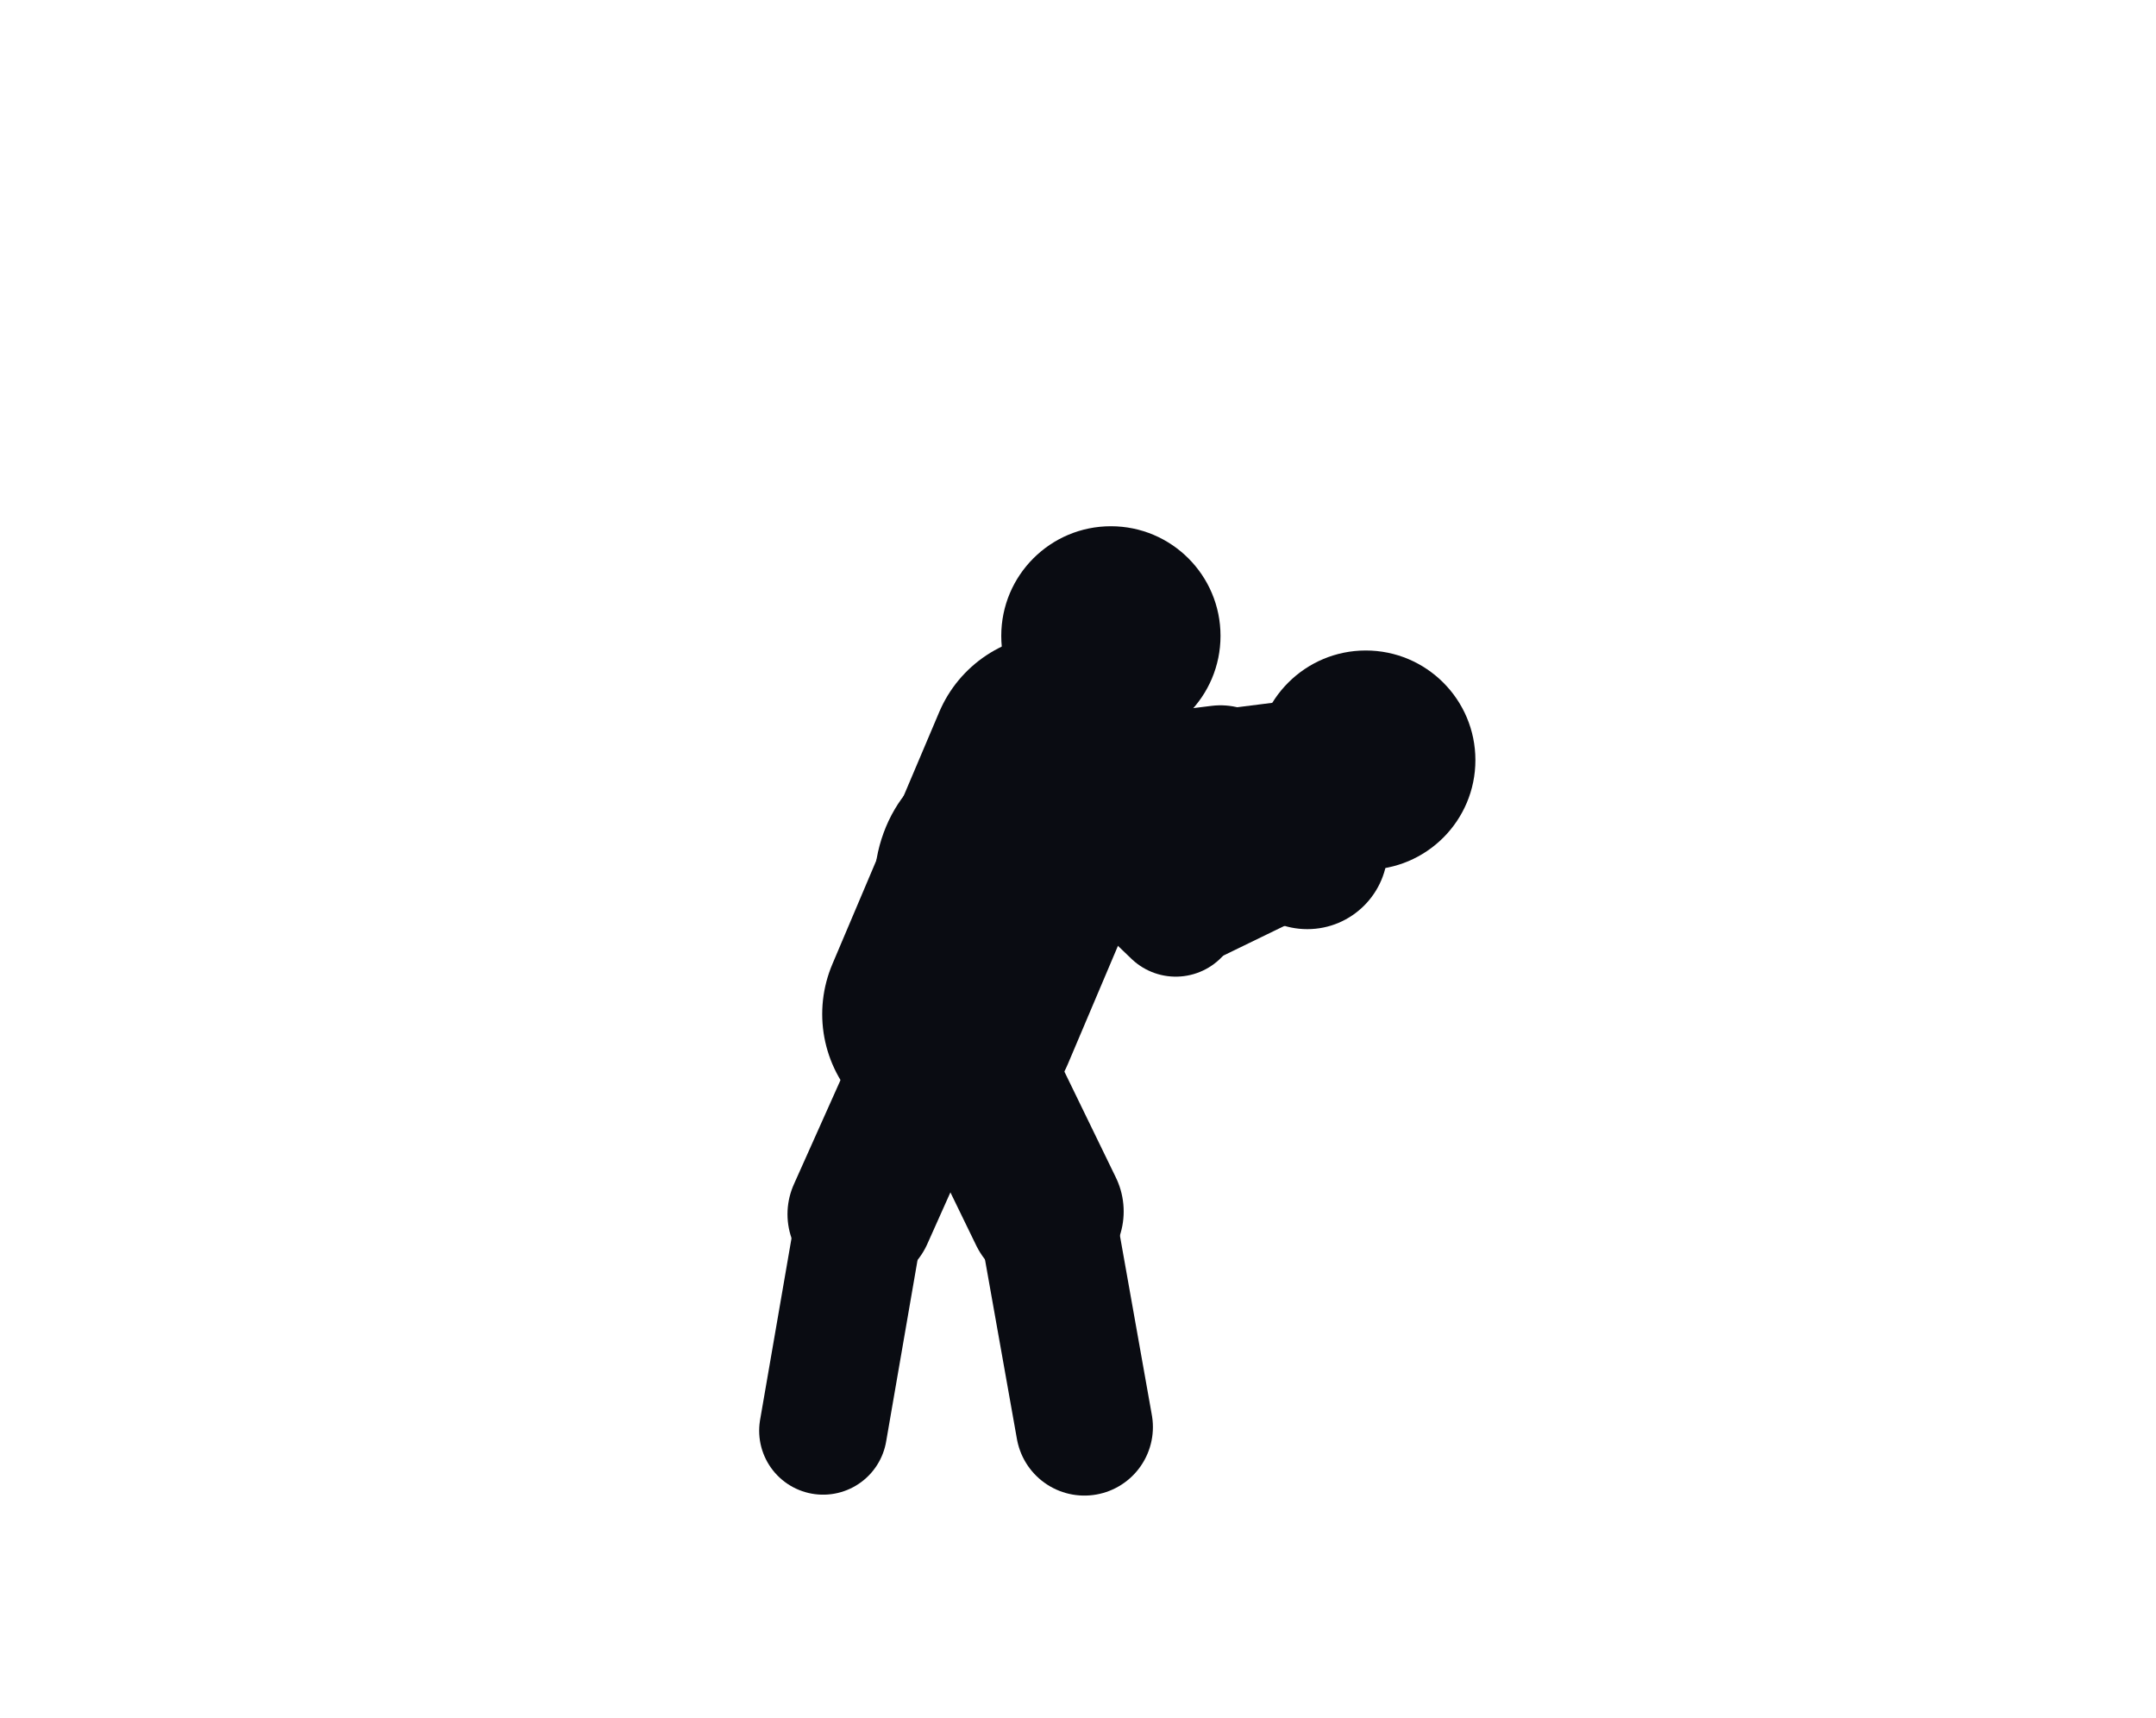
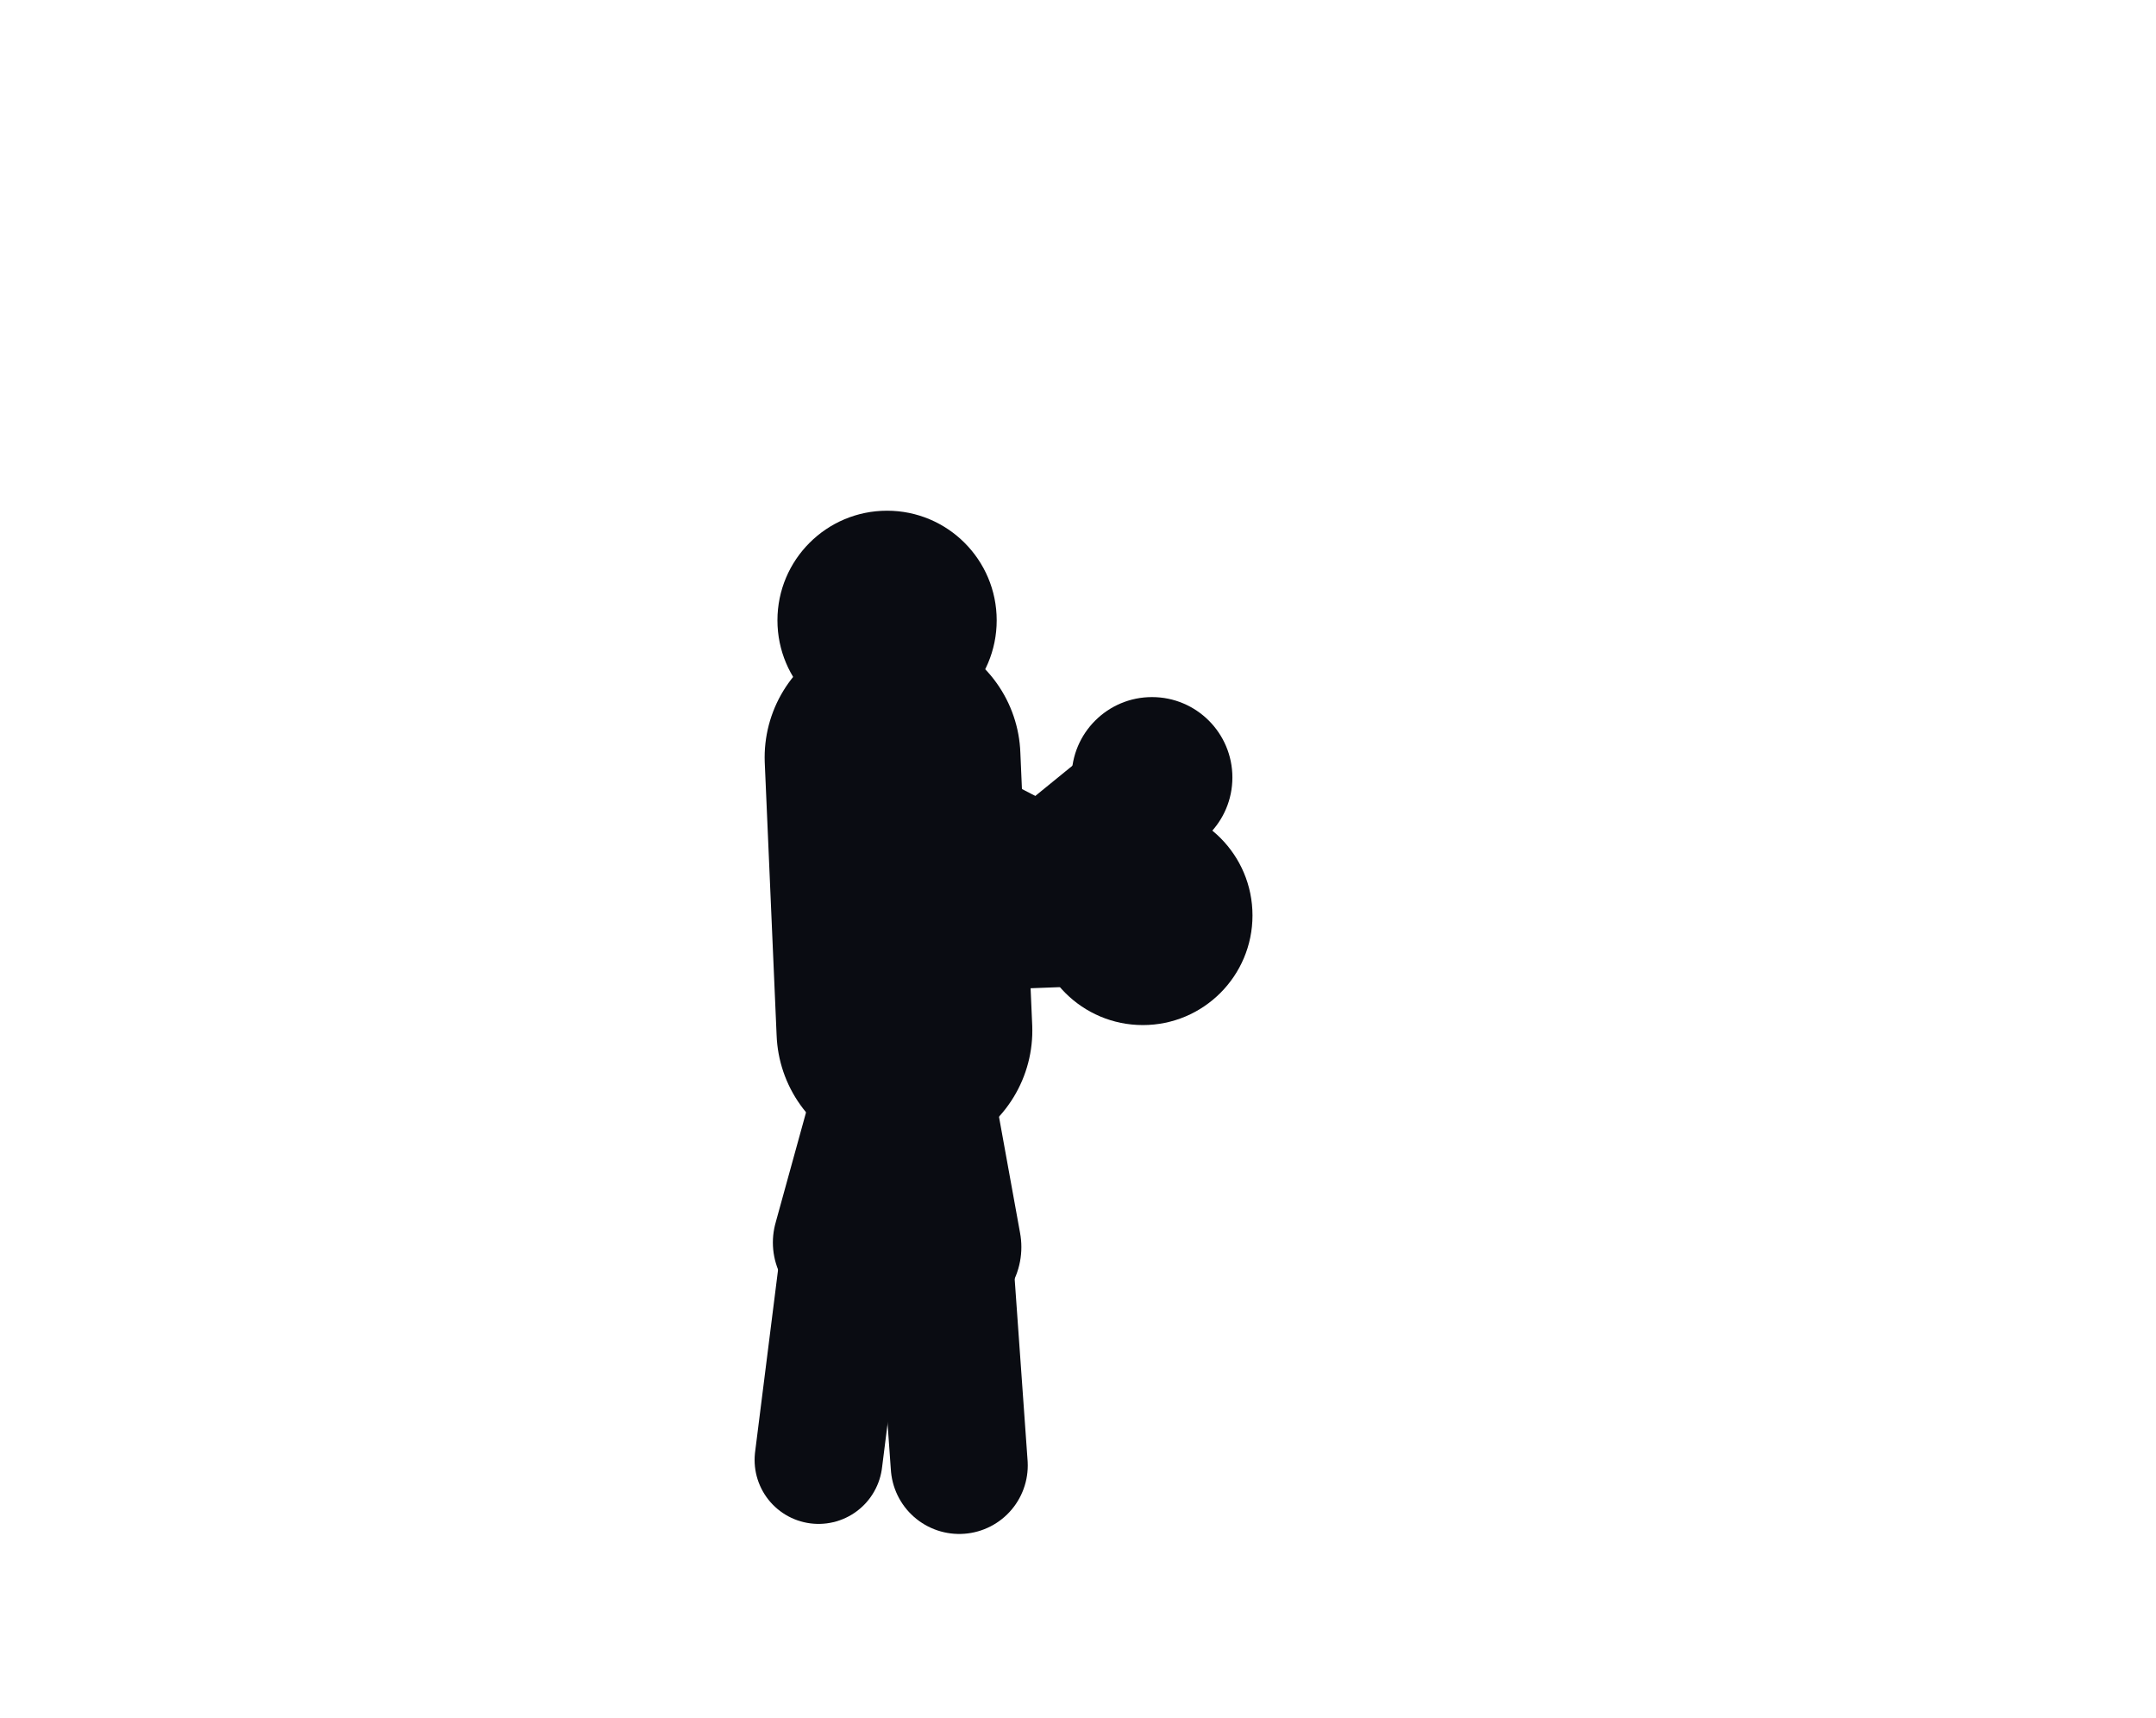
<svg xmlns="http://www.w3.org/2000/svg" viewBox="-52 -20 236 188" width="236" height="188">
-   <line x1="52.0" y1="91.0" x2="42.2" y2="112.9" stroke="#0a0c12" stroke-width="16" stroke-linecap="round" />
-   <line x1="42.2" y1="112.9" x2="38.1" y2="136.6" stroke="#0a0c12" stroke-width="14" stroke-linecap="round" />
-   <line x1="63.7" y1="67.4" x2="76.7" y2="79.9" stroke="#0a0c12" stroke-width="14" stroke-linecap="round" />
-   <line x1="76.7" y1="79.9" x2="91.1" y2="72.9" stroke="#0a0c12" stroke-width="13" stroke-linecap="round" />
-   <circle cx="91.1" cy="72.9" r="8.8" fill="#0a0c12" />
-   <line x1="52.0" y1="91.0" x2="63.7" y2="63.4" stroke="#0a0c12" stroke-width="28" stroke-linecap="round" />
-   <ellipse cx="56.7" cy="77.0" rx="13" ry="15" fill="#0a0c12" />
-   <circle cx="69.6" cy="49.6" r="12" fill="#0a0c12" />
-   <line x1="52.0" y1="91.0" x2="62.5" y2="112.6" stroke="#0a0c12" stroke-width="17" stroke-linecap="round" />
-   <line x1="62.5" y1="112.6" x2="66.7" y2="136.2" stroke="#0a0c12" stroke-width="15" stroke-linecap="round" />
-   <line x1="63.7" y1="67.4" x2="81.6" y2="65.2" stroke="#0a0c12" stroke-width="16" stroke-linecap="round" />
-   <line x1="81.6" y1="65.2" x2="97.5" y2="63.2" stroke="#0a0c12" stroke-width="15" stroke-linecap="round" />
-   <circle cx="97.5" cy="63.2" r="12" fill="#0a0c12" />
+   <line x1="47.0" y1="92.8" x2="40.6" y2="116.0" stroke="#0a0c12" stroke-width="16" stroke-linecap="round" />
+   <line x1="40.6" y1="116.0" x2="37.6" y2="139.8" stroke="#0a0c12" stroke-width="14" stroke-linecap="round" />
+   <line x1="45.7" y1="66.9" x2="61.7" y2="75.2" stroke="#0a0c12" stroke-width="14" stroke-linecap="round" />
+   <line x1="61.7" y1="75.2" x2="74.1" y2="65.1" stroke="#0a0c12" stroke-width="13" stroke-linecap="round" />
+   <circle cx="74.1" cy="65.1" r="8.8" fill="#0a0c12" />
+   <line x1="47.0" y1="92.8" x2="45.7" y2="62.9" stroke="#0a0c12" stroke-width="28" stroke-linecap="round" />
+   <ellipse cx="46.5" cy="78.8" rx="13" ry="15" fill="#0a0c12" />
+   <circle cx="45.1" cy="47.9" r="12" fill="#0a0c12" />
+   <line x1="47.0" y1="92.8" x2="51.3" y2="116.5" stroke="#0a0c12" stroke-width="17" stroke-linecap="round" />
+   <line x1="51.3" y1="116.5" x2="53.0" y2="140.4" stroke="#0a0c12" stroke-width="15" stroke-linecap="round" />
+   <line x1="45.7" y1="66.9" x2="57.2" y2="80.8" stroke="#0a0c12" stroke-width="16" stroke-linecap="round" />
+   <line x1="57.2" y1="80.8" x2="73.1" y2="80.2" stroke="#0a0c12" stroke-width="15" stroke-linecap="round" />
+   <circle cx="73.1" cy="80.2" r="12" fill="#0a0c12" />
</svg>
